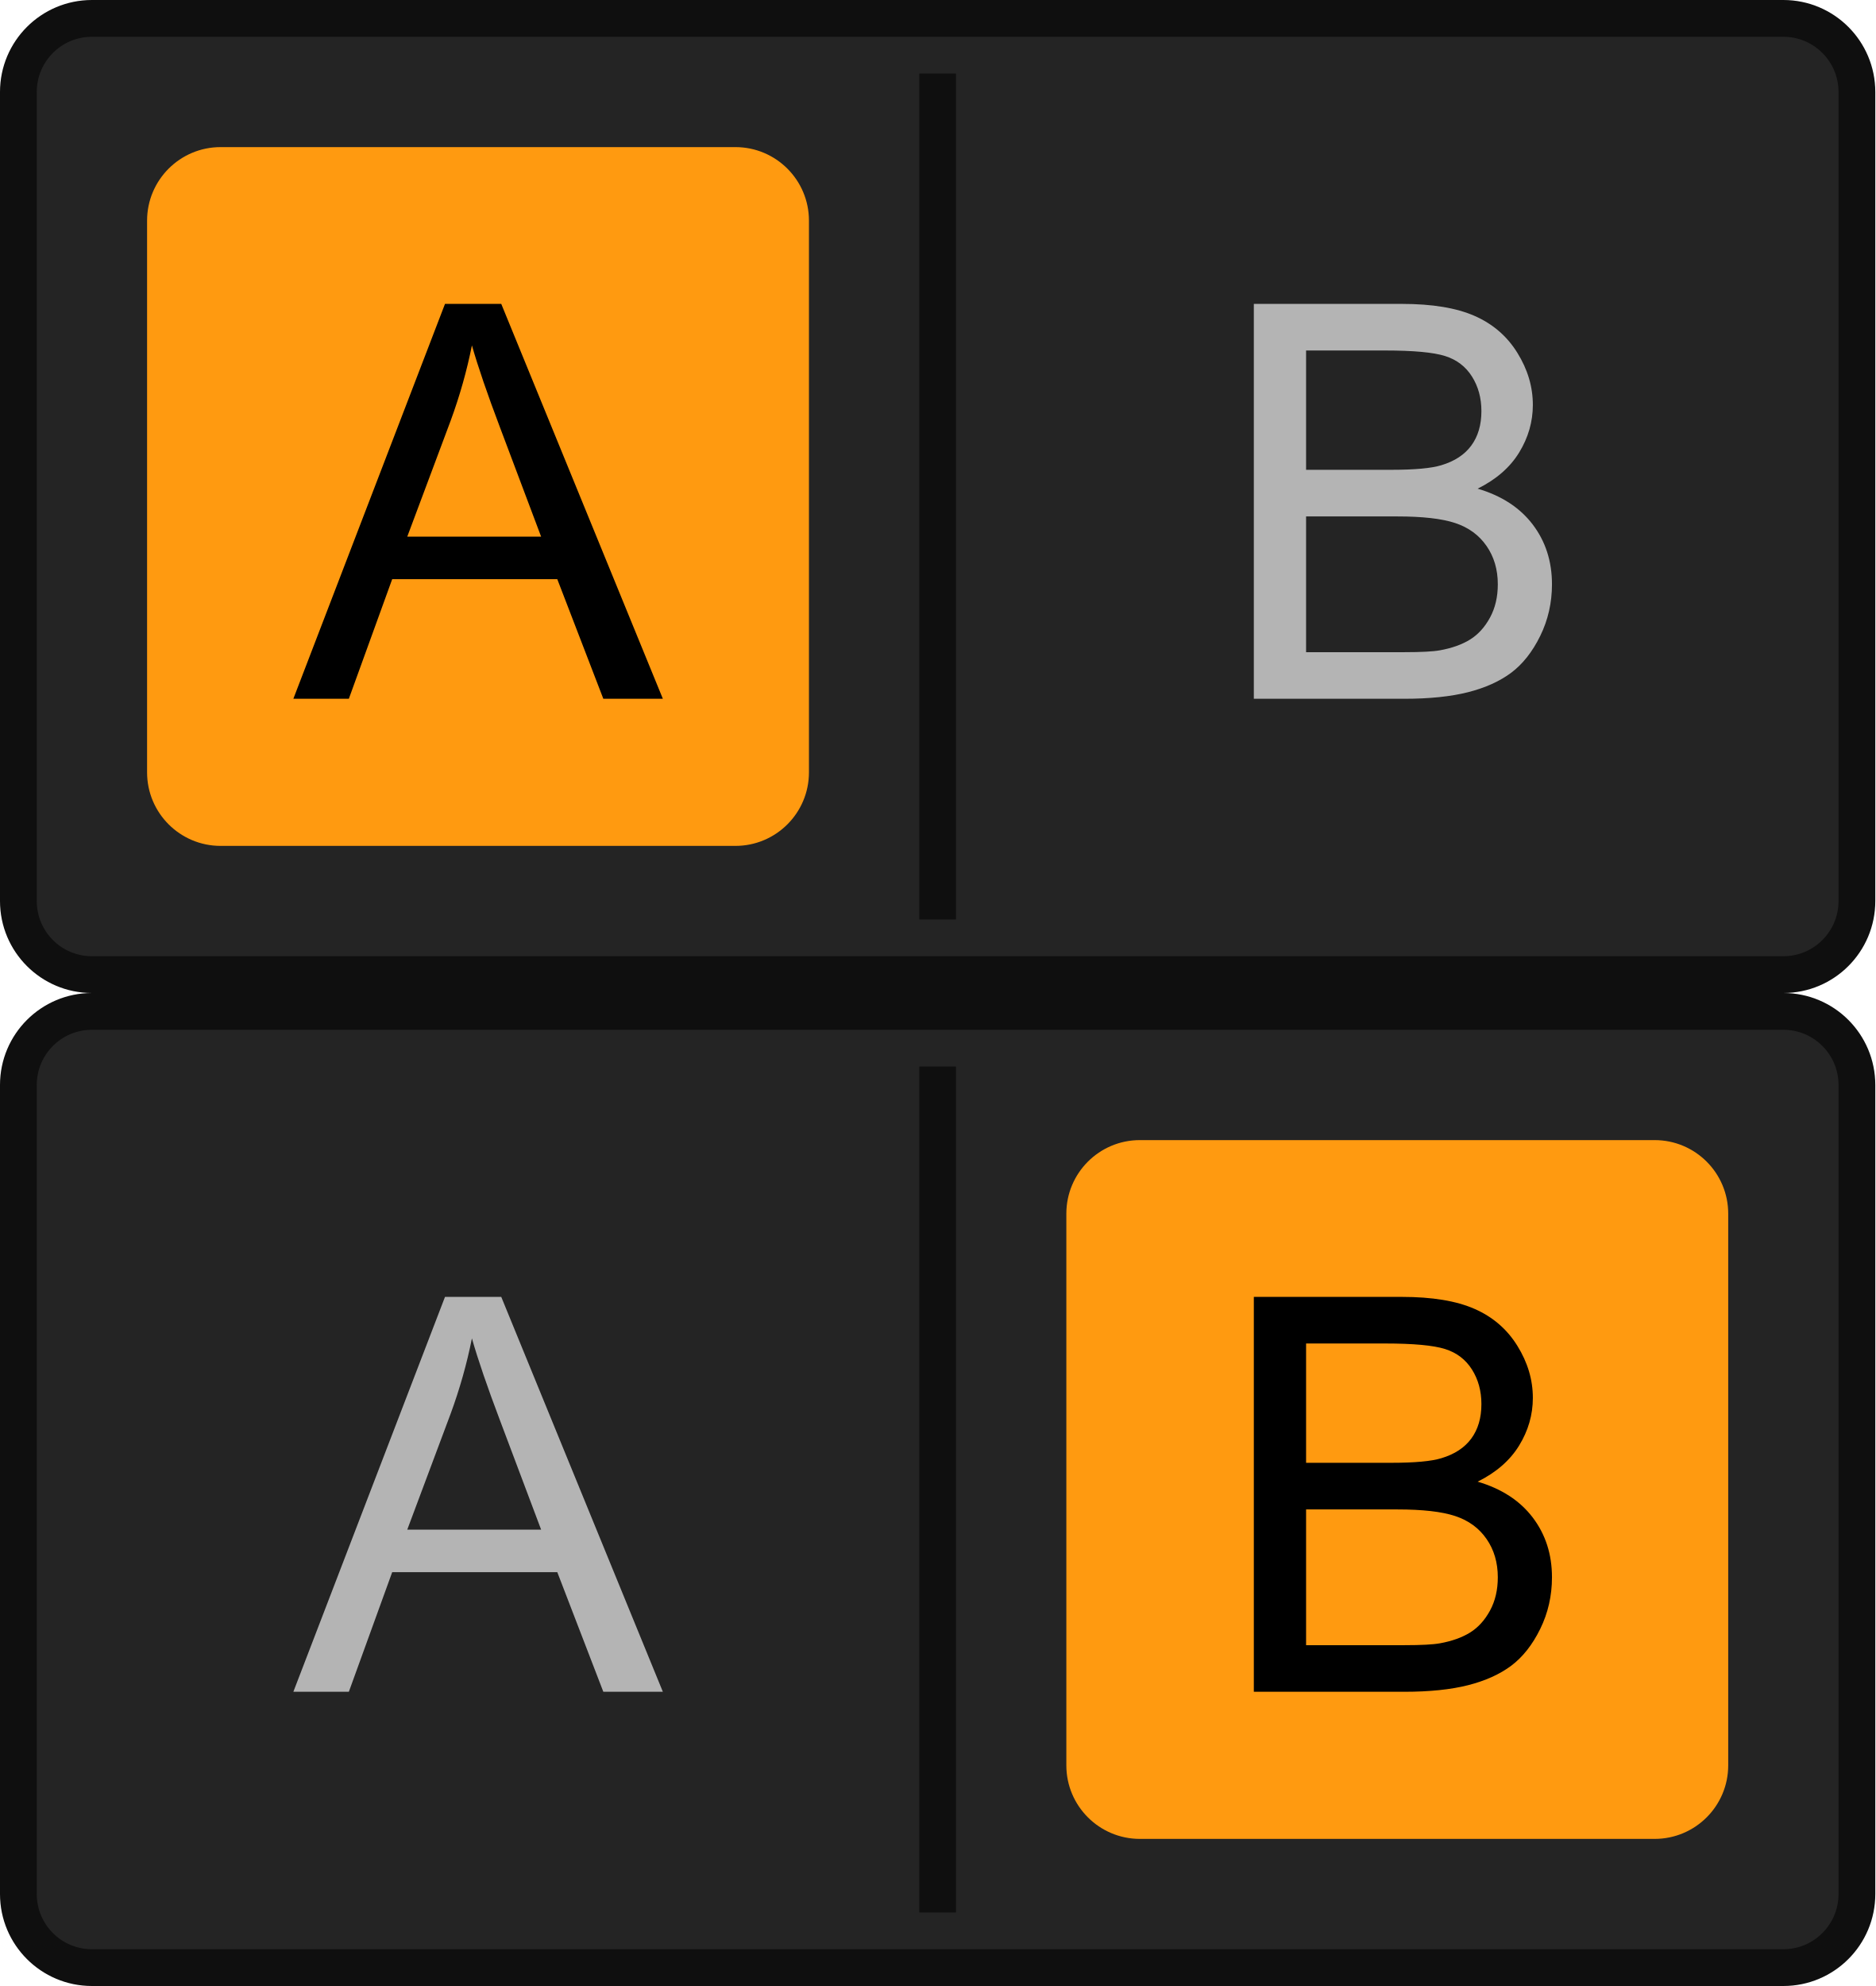
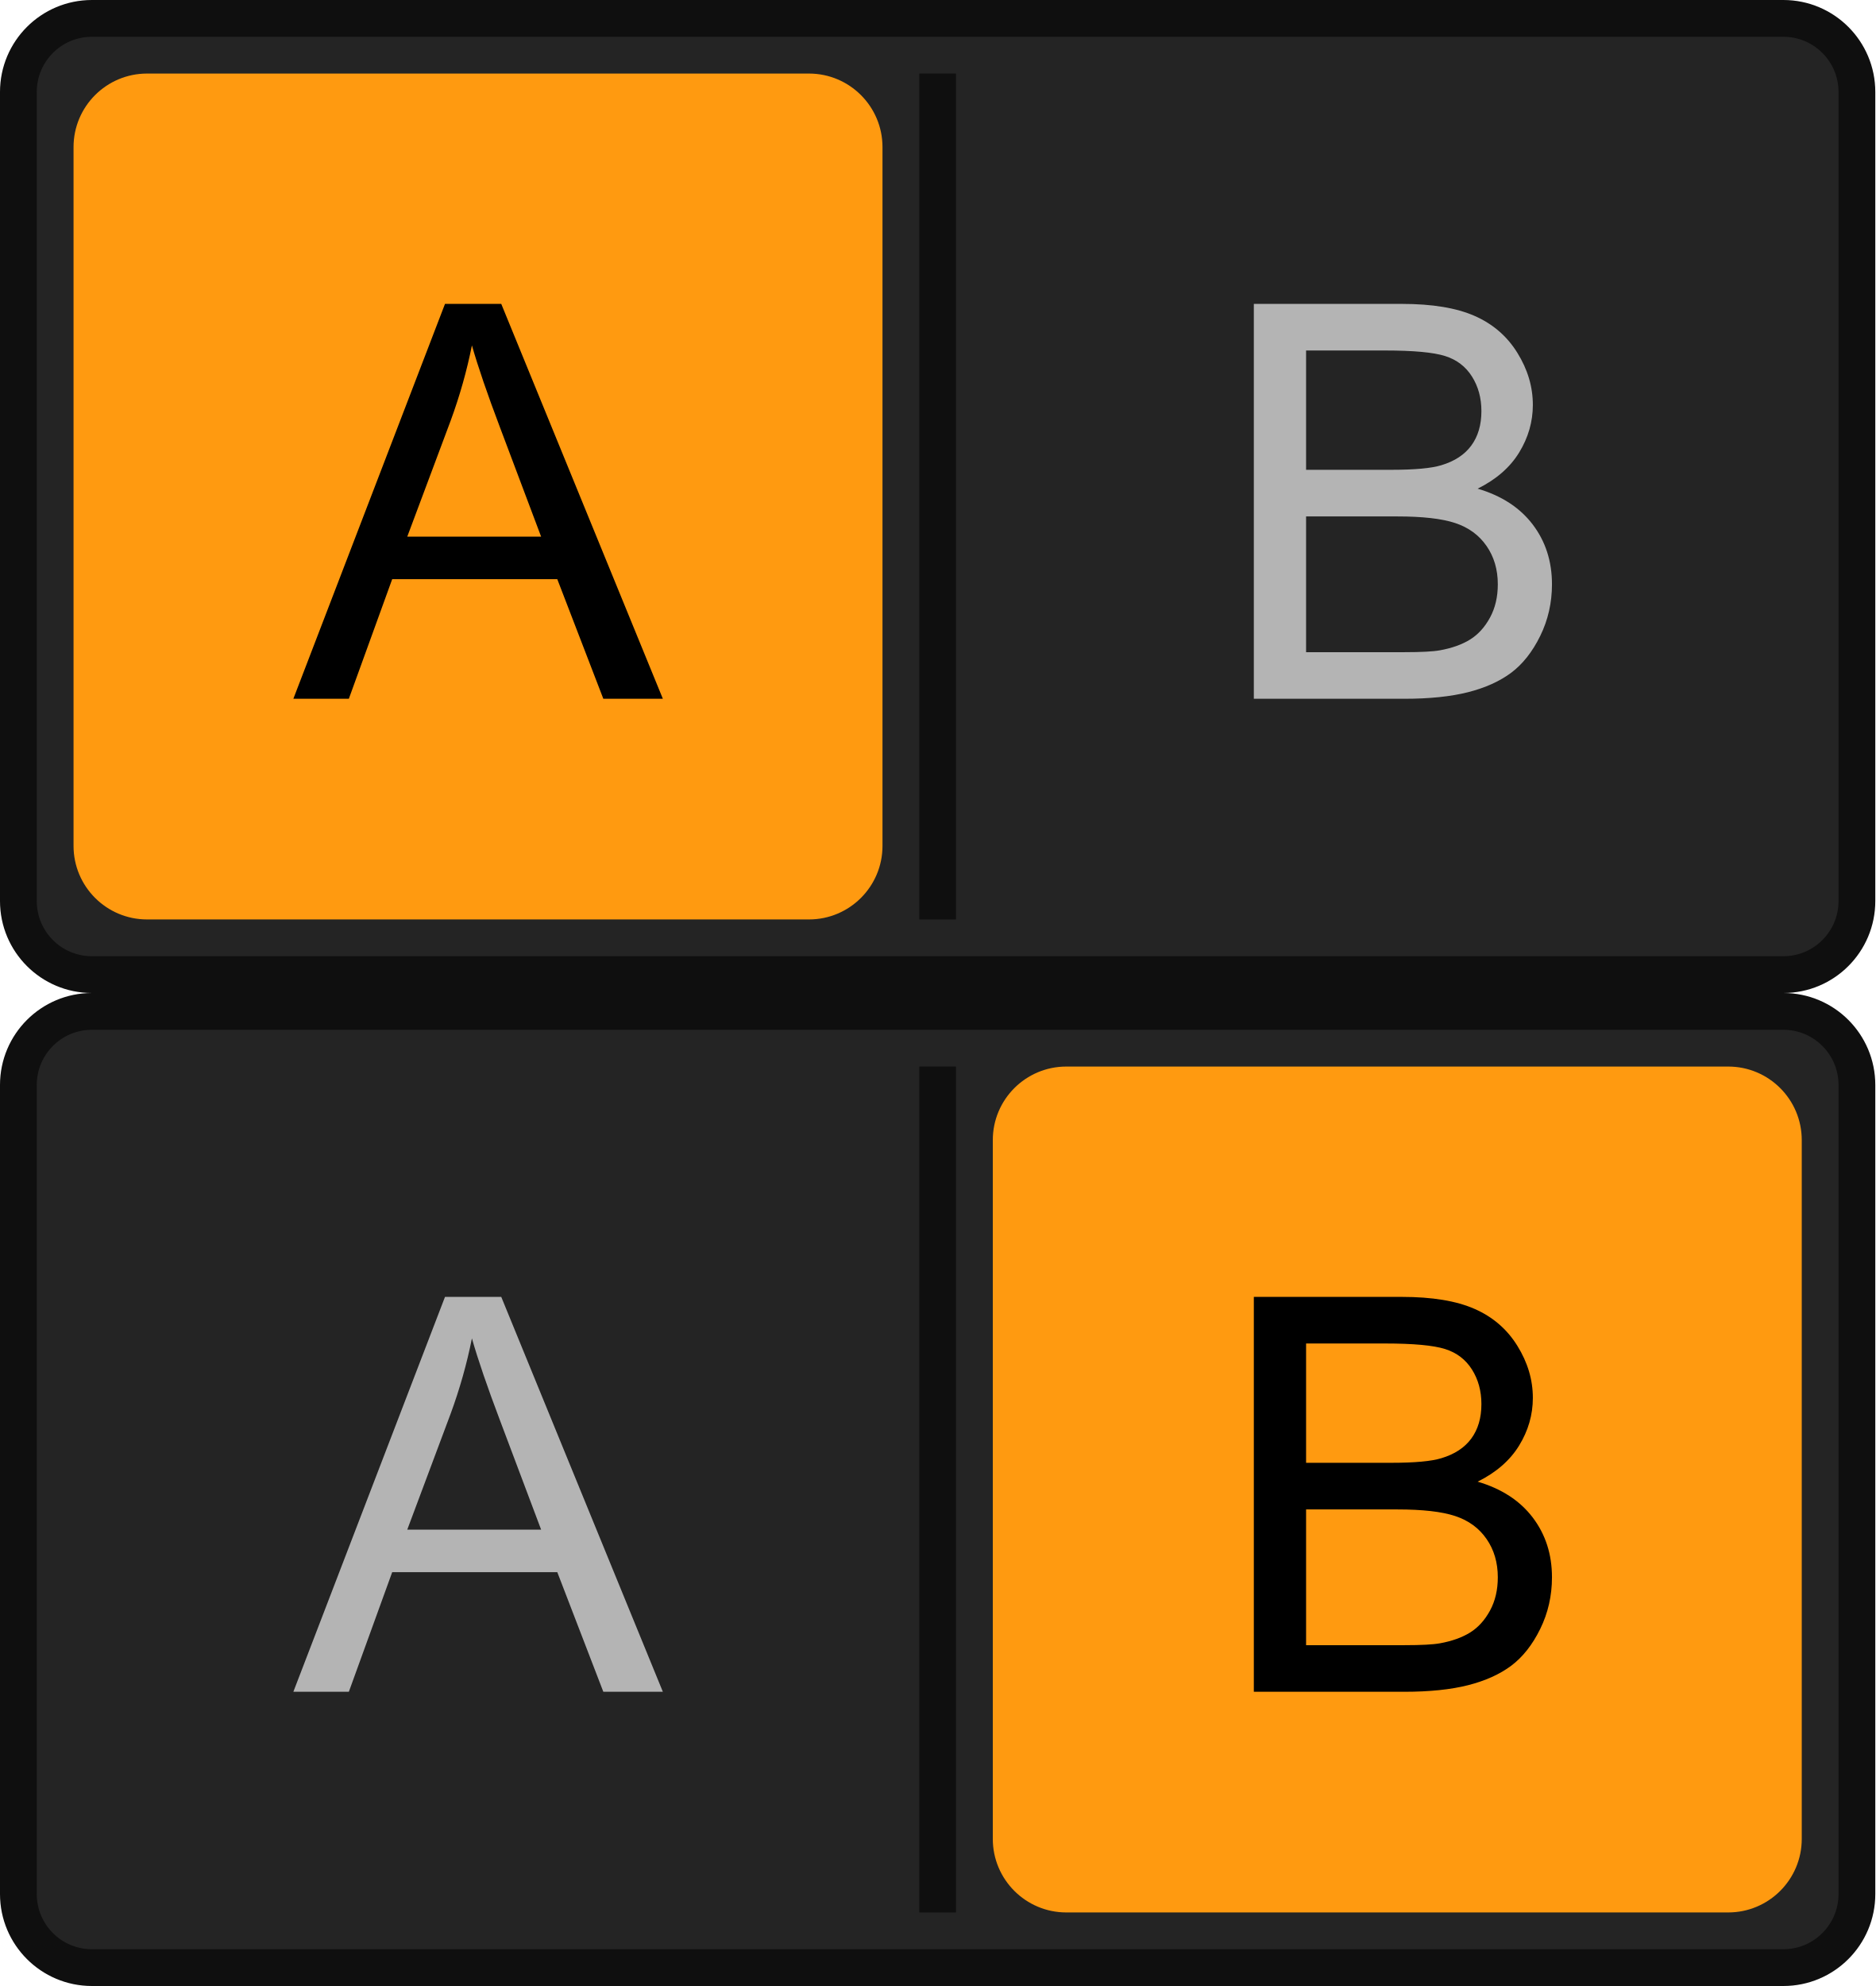
<svg xmlns="http://www.w3.org/2000/svg" xmlns:xlink="http://www.w3.org/1999/xlink" width="51px" height="54px" viewBox="0 0 51 54" version="1.1">
  <defs>
    <rect id="path-1" x="0" y="0" width="51" height="27" rx="2" />
    <filter x="-0.5%" y="-0.9%" width="101.0%" height="103.7%" filterUnits="objectBoundingBox" id="filter-2">
      <feOffset dx="0" dy="0.5" in="SourceAlpha" result="shadowOffsetOuter1" />
      <feComposite in="shadowOffsetOuter1" in2="SourceAlpha" operator="out" result="shadowOffsetOuter1" />
      <feColorMatrix values="0 0 0 0 1   0 0 0 0 1   0 0 0 0 1  0 0 0 0.05 0" type="matrix" in="shadowOffsetOuter1" />
    </filter>
    <rect id="path-3" x="0" y="0" width="51" height="27" rx="2" />
    <filter x="-0.5%" y="-0.9%" width="101.0%" height="103.7%" filterUnits="objectBoundingBox" id="filter-4">
      <feOffset dx="0" dy="0.5" in="SourceAlpha" result="shadowOffsetOuter1" />
      <feComposite in="shadowOffsetOuter1" in2="SourceAlpha" operator="out" result="shadowOffsetOuter1" />
      <feColorMatrix values="0 0 0 0 1   0 0 0 0 1   0 0 0 0 1  0 0 0 0.05 0" type="matrix" in="shadowOffsetOuter1" />
    </filter>
  </defs>
  <g id="bmp00113" stroke="none" stroke-width="1" fill="none" fill-rule="evenodd">
    <g id="button/smallButton">
      <g id="Rectangle">
        <use fill="black" fill-opacity="1" filter="url(#filter-2)" xlink:href="#path-1" />
        <rect stroke="#0F0F0F" stroke-width="1" stroke-linejoin="square" fill="#242424" fill-rule="evenodd" x="0.5" y="0.5" width="50" height="26" rx="2" />
      </g>
    </g>
    <g id="button/smallButton" transform="translate(0, 27)">
      <g id="Rectangle">
        <use fill="black" fill-opacity="1" filter="url(#filter-4)" xlink:href="#path-3" />
        <rect stroke="#0F0F0F" stroke-width="1" stroke-linejoin="square" fill="#242424" fill-rule="evenodd" x="0.5" y="0.5" width="50" height="26" rx="2" />
      </g>
    </g>
-     <rect id="Rectangle" fill="#FF9A10" x="4" y="4" width="18" height="19" rx="2" />
-     <rect id="Rectangle" fill="#FF9A10" x="29" y="31" width="18" height="19" rx="2" />
+     <rect id="Rectangle" fill="#FF9A10" x="2" y="2" width="22" height="23" rx="2" />
+     <rect id="Rectangle" fill="#FF9A10" x="27" y="29" width="22" height="23" rx="2" />
    <g id="Group" transform="translate(7, 2)">
      <rect id="Rectangle" fill="#0F0F0F" x="18" y="0" width="1" height="23" />
      <path d="M0.978,17 L5.102,6.263 L6.632,6.263 L11.027,17 L9.408,17 L8.156,13.748 L3.666,13.748 L2.487,17 L0.978,17 Z M4.076,12.591 L7.716,12.591 L6.596,9.617 C6.254,8.714 6,7.972 5.834,7.391 C5.697,8.079 5.504,8.763 5.255,9.441 L4.076,12.591 Z" id="A" fill="#000000" />
      <path d="M27.099,17 L27.099,6.263 L31.127,6.263 C31.947,6.263 32.605,6.371 33.101,6.589 C33.596,6.806 33.985,7.14 34.265,7.592 C34.546,8.044 34.687,8.516 34.687,9.009 C34.687,9.468 34.562,9.9 34.313,10.306 C34.064,10.711 33.688,11.038 33.185,11.287 C33.834,11.478 34.334,11.802 34.683,12.261 C35.032,12.72 35.207,13.262 35.207,13.887 C35.207,14.39 35.1,14.858 34.888,15.29 C34.676,15.722 34.413,16.055 34.101,16.29 C33.788,16.524 33.396,16.701 32.925,16.821 C32.454,16.94 31.876,17 31.193,17 L27.099,17 Z M28.52,10.774 L30.841,10.774 C31.471,10.774 31.923,10.733 32.196,10.65 C32.558,10.542 32.83,10.364 33.013,10.115 C33.196,9.866 33.288,9.554 33.288,9.178 C33.288,8.821 33.202,8.508 33.031,8.237 C32.86,7.966 32.616,7.78 32.299,7.68 C31.981,7.58 31.437,7.53 30.666,7.53 L28.52,7.53 L28.52,10.774 Z M28.52,15.733 L31.193,15.733 C31.652,15.733 31.974,15.716 32.16,15.682 C32.487,15.623 32.76,15.525 32.98,15.389 C33.2,15.252 33.38,15.053 33.522,14.792 C33.664,14.531 33.734,14.229 33.734,13.887 C33.734,13.487 33.632,13.139 33.427,12.844 C33.222,12.548 32.937,12.341 32.573,12.221 C32.21,12.101 31.686,12.042 31.002,12.042 L28.52,12.042 L28.52,15.733 Z" id="B" fill="#B4B4B4" fill-rule="nonzero" />
    </g>
    <g id="Group" transform="translate(7, 29)">
      <rect id="Rectangle" fill="#0F0F0F" x="18" y="0" width="1" height="23" />
      <path d="M0.978,17 L5.102,6.263 L6.632,6.263 L11.027,17 L9.408,17 L8.156,13.748 L3.666,13.748 L2.487,17 L0.978,17 Z M4.076,12.591 L7.716,12.591 L6.596,9.617 C6.254,8.714 6,7.972 5.834,7.391 C5.697,8.079 5.504,8.763 5.255,9.441 L4.076,12.591 Z" id="A" fill="#B4B4B4" fill-rule="nonzero" />
      <path d="M27.099,17 L27.099,6.263 L31.127,6.263 C31.947,6.263 32.605,6.371 33.101,6.589 C33.596,6.806 33.985,7.14 34.265,7.592 C34.546,8.044 34.687,8.516 34.687,9.009 C34.687,9.468 34.562,9.9 34.313,10.306 C34.064,10.711 33.688,11.038 33.185,11.287 C33.834,11.478 34.334,11.802 34.683,12.261 C35.032,12.72 35.207,13.262 35.207,13.887 C35.207,14.39 35.1,14.858 34.888,15.29 C34.676,15.722 34.413,16.055 34.101,16.29 C33.788,16.524 33.396,16.701 32.925,16.821 C32.454,16.94 31.876,17 31.193,17 L27.099,17 Z M28.52,10.774 L30.841,10.774 C31.471,10.774 31.923,10.733 32.196,10.65 C32.558,10.542 32.83,10.364 33.013,10.115 C33.196,9.866 33.288,9.554 33.288,9.178 C33.288,8.821 33.202,8.508 33.031,8.237 C32.86,7.966 32.616,7.78 32.299,7.68 C31.981,7.58 31.437,7.53 30.666,7.53 L28.52,7.53 L28.52,10.774 Z M28.52,15.733 L31.193,15.733 C31.652,15.733 31.974,15.716 32.16,15.682 C32.487,15.623 32.76,15.525 32.98,15.389 C33.2,15.252 33.38,15.053 33.522,14.792 C33.664,14.531 33.734,14.229 33.734,13.887 C33.734,13.487 33.632,13.139 33.427,12.844 C33.222,12.548 32.937,12.341 32.573,12.221 C32.21,12.101 31.686,12.042 31.002,12.042 L28.52,12.042 L28.52,15.733 Z" id="B" fill="#000000" />
    </g>
    <g id="Group-2" transform="translate(8, 5)" />
    <g id="Group-2" transform="translate(8, 32)" />
    <g id="Font-Layer" transform="translate(8, 4)" />
  </g>
</svg>
